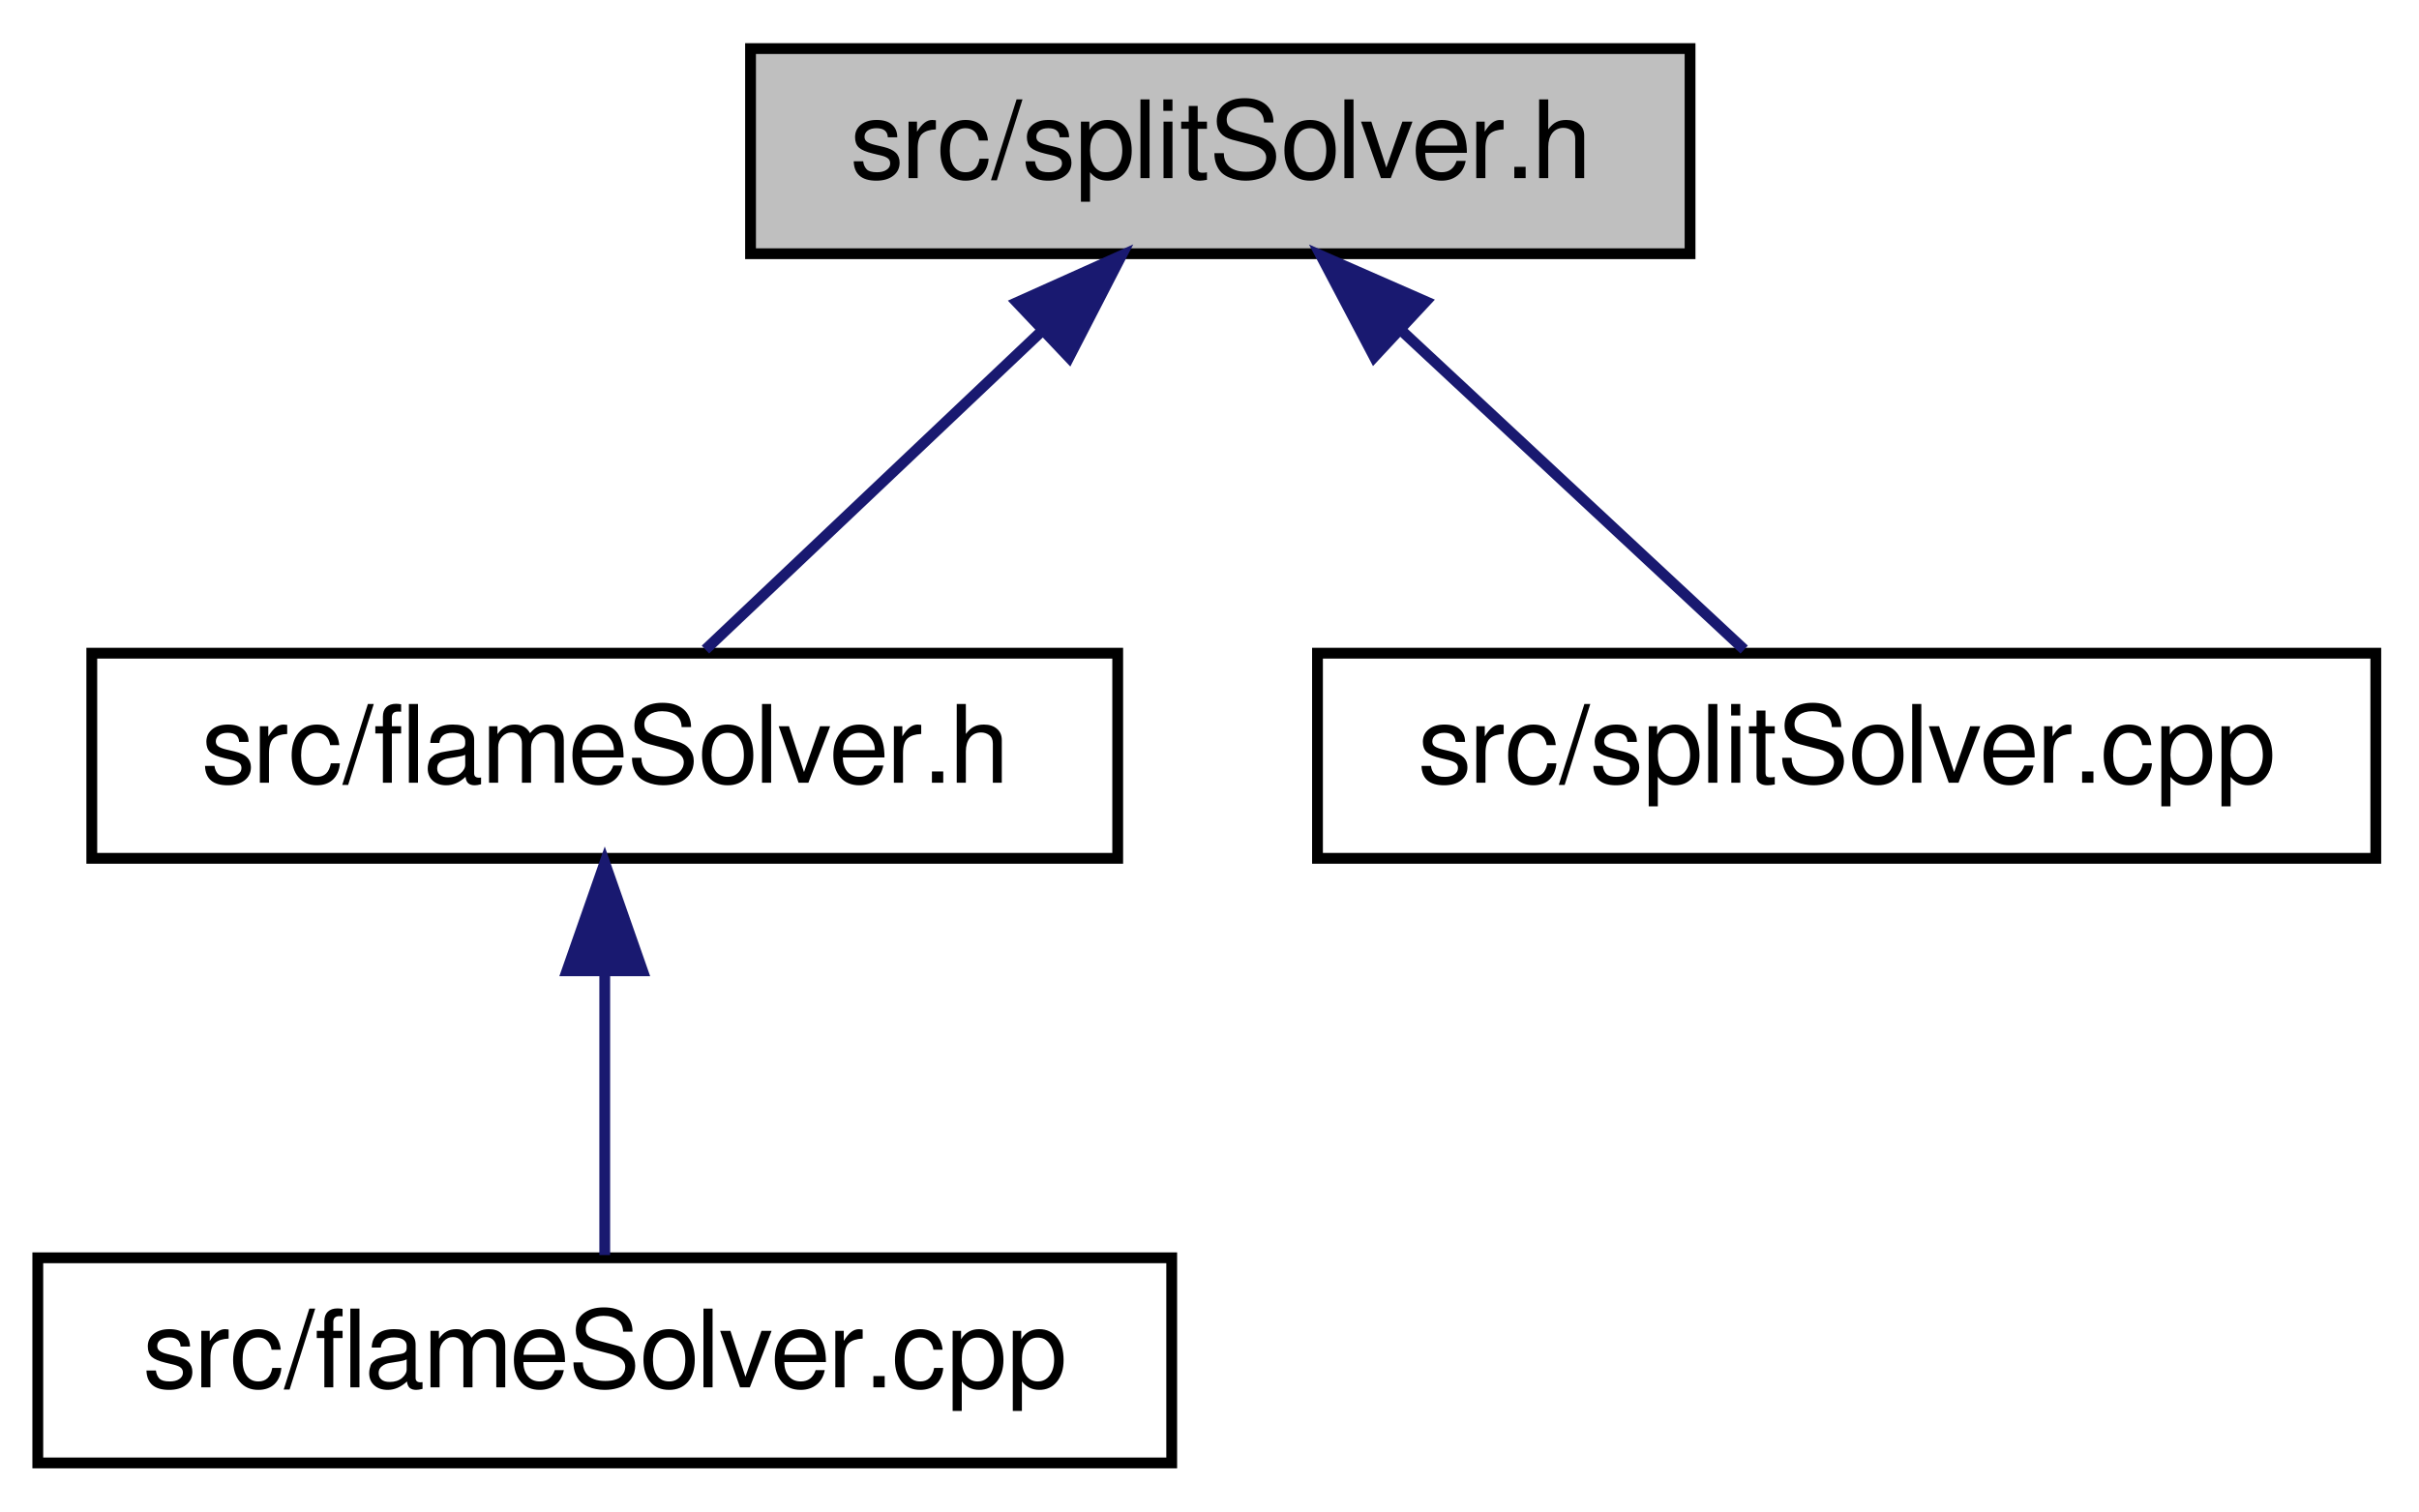
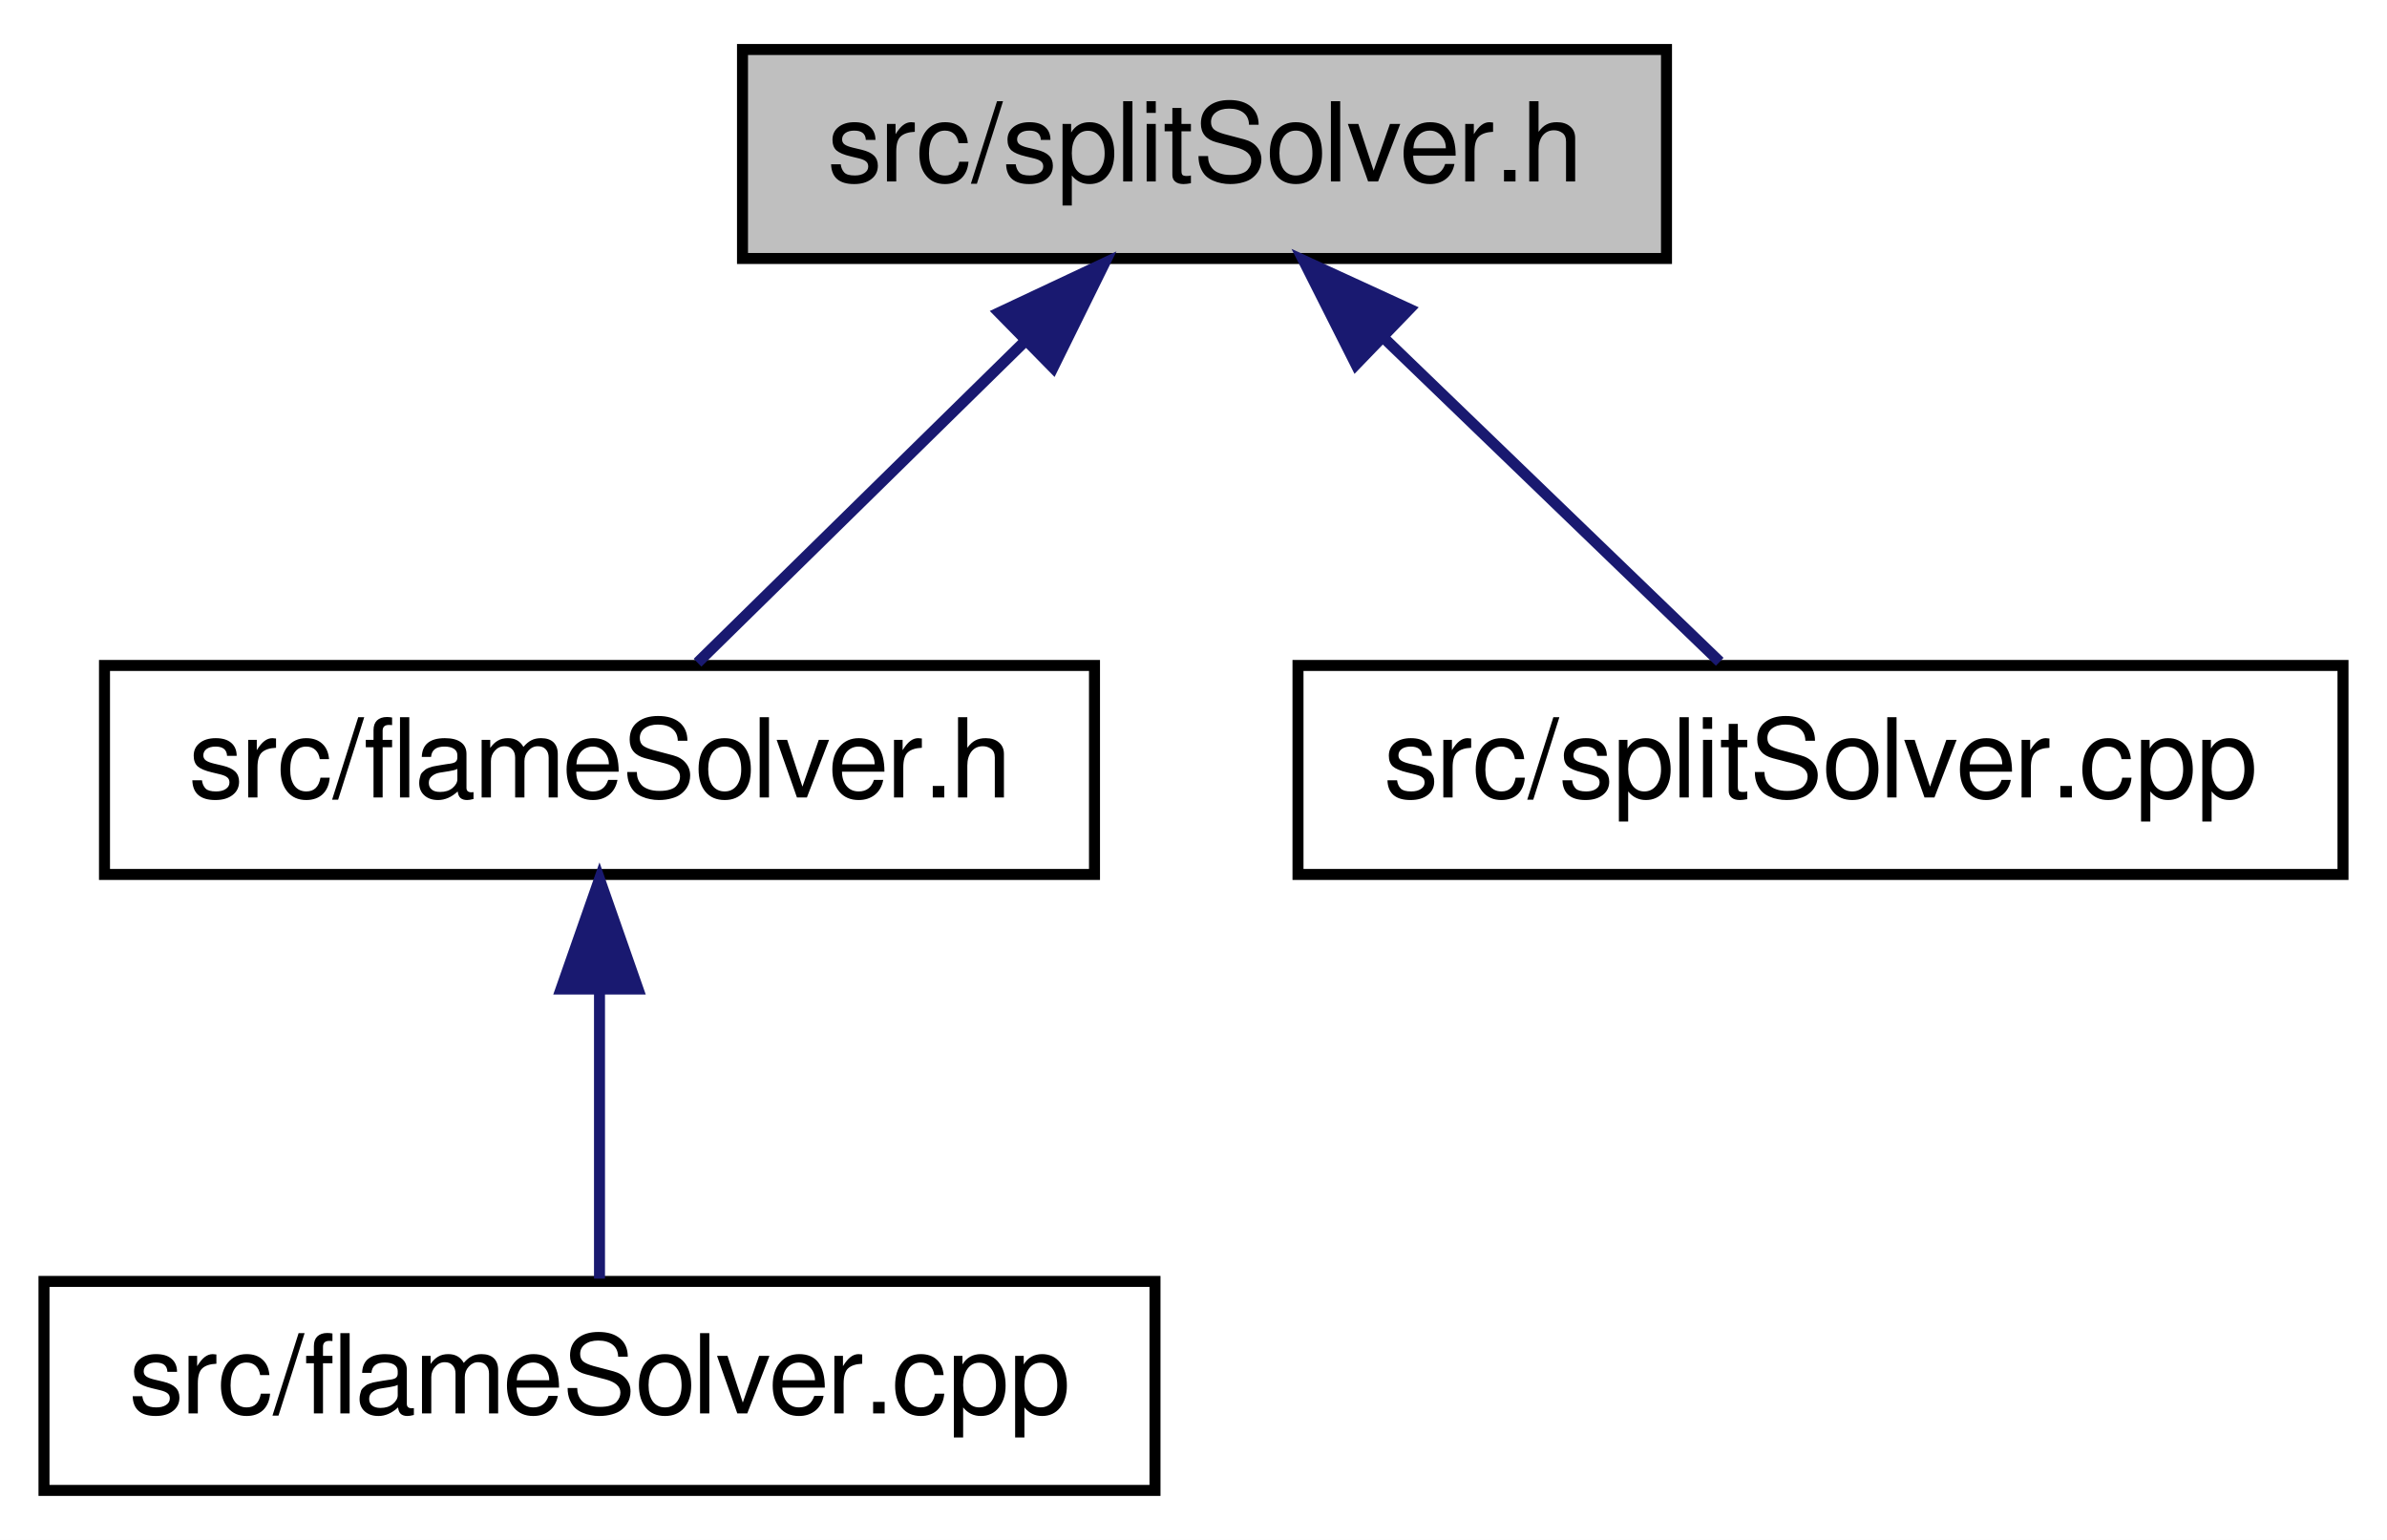
- <svg xmlns="http://www.w3.org/2000/svg" xmlns:xlink="http://www.w3.org/1999/xlink" width="224pt" height="140pt" viewBox="0.00 0.00 224.00 140.00">
-   <g id="graph1" class="graph" transform="scale(1 1) rotate(0) translate(4 136)">
-     <polygon fill="white" stroke="white" points="-4,5 -4,-136 221,-136 221,5 -4,5" />
+ <svg xmlns="http://www.w3.org/2000/svg" xmlns:xlink="http://www.w3.org/1999/xlink" width="217pt" height="140pt" viewBox="0.00 0.00 217.00 140.00">
+   <g id="graph0" class="graph" transform="scale(1 1) rotate(0) translate(4 136)">
+     <polygon fill="white" stroke="none" points="-4,4 -4,-136 213,-136 213,4 -4,4" />
    <g id="node1" class="node">
-       <polygon fill="#bfbfbf" stroke="black" points="65.5,-112.5 65.5,-131.5 152.5,-131.5 152.5,-112.5 65.5,-112.5" />
-       <text text-anchor="middle" x="109" y="-119.5" font-family="FreeSans" font-size="10.00">src/splitSolver.h</text>
+       <polygon fill="#bfbfbf" stroke="black" points="63.5,-112.5 63.5,-131.5 147.5,-131.5 147.5,-112.5 63.5,-112.5" />
+       <text text-anchor="middle" x="105.5" y="-119.5" font-family="FreeSans" font-size="10.00">src/splitSolver.h</text>
+     </g>
+     <g id="node2" class="node">
+       <g id="a_node2">
+         <a xlink:href="flameSolver_8h.html" target="_top" xlink:title="src/flameSolver.h">
+           <polygon fill="white" stroke="black" points="5.5,-56.5 5.5,-75.5 95.5,-75.5 95.5,-56.5 5.5,-56.5" />
+           <text text-anchor="middle" x="50.5" y="-63.5" font-family="FreeSans" font-size="10.00">src/flameSolver.h</text>
+         </a>
+       </g>
+     </g>
+     <g id="edge1" class="edge">
+       <path fill="none" stroke="midnightblue" d="M89.206,-105.002C79.459,-95.433 67.447,-83.639 59.413,-75.751" />
+       <polygon fill="midnightblue" stroke="midnightblue" points="86.83,-107.575 96.418,-112.083 91.734,-102.58 86.83,-107.575" />
+     </g>
+     <g id="node4" class="node">
+       <g id="a_node4">
+         <a xlink:href="splitSolver_8cpp.html" target="_top" xlink:title="src/splitSolver.cpp">
+           <polygon fill="white" stroke="black" points="114,-56.5 114,-75.5 209,-75.5 209,-56.5 114,-56.5" />
+           <text text-anchor="middle" x="161.5" y="-63.5" font-family="FreeSans" font-size="10.00">src/splitSolver.cpp</text>
+         </a>
+       </g>
+     </g>
+     <g id="edge3" class="edge">
+       <path fill="none" stroke="midnightblue" d="M121.83,-105.253C131.765,-95.673 144.088,-83.791 152.339,-75.834" />
+       <polygon fill="midnightblue" stroke="midnightblue" points="119.266,-102.863 114.497,-112.324 124.125,-107.902 119.266,-102.863" />
    </g>
    <g id="node3" class="node">
-       <a xlink:href="flameSolver_8h.html" target="_top" xlink:title="src/flameSolver.h">
-         <polygon fill="white" stroke="black" points="4.5,-56.5 4.5,-75.5 99.5,-75.5 99.5,-56.5 4.5,-56.5" />
-         <text text-anchor="middle" x="52" y="-63.5" font-family="FreeSans" font-size="10.00">src/flameSolver.h</text>
-       </a>
+       <g id="a_node3">
+         <a xlink:href="flameSolver_8cpp.html" target="_top" xlink:title="src/flameSolver.cpp">
+           <polygon fill="white" stroke="black" points="0,-0.5 0,-19.5 101,-19.5 101,-0.5 0,-0.5" />
+           <text text-anchor="middle" x="50.5" y="-7.5" font-family="FreeSans" font-size="10.00">src/flameSolver.cpp</text>
+         </a>
+       </g>
    </g>
    <g id="edge2" class="edge">
-       <path fill="none" stroke="midnightblue" d="M92.379,-105.253C82.266,-95.673 69.723,-83.791 61.325,-75.834" />
-       <polygon fill="midnightblue" stroke="midnightblue" points="90.175,-107.987 99.842,-112.324 94.99,-102.906 90.175,-107.987" />
-     </g>
-     <g id="node7" class="node">
-       <a xlink:href="splitSolver_8cpp.html" target="_top" xlink:title="src/splitSolver.cpp">
-         <polygon fill="white" stroke="black" points="118,-56.5 118,-75.5 216,-75.5 216,-56.5 118,-56.5" />
-         <text text-anchor="middle" x="167" y="-63.5" font-family="FreeSans" font-size="10.00">src/splitSolver.cpp</text>
-       </a>
-     </g>
-     <g id="edge6" class="edge">
-       <path fill="none" stroke="midnightblue" d="M125.913,-105.253C136.203,-95.673 148.966,-83.791 157.512,-75.834" />
-       <polygon fill="midnightblue" stroke="midnightblue" points="123.253,-102.948 118.319,-112.324 128.023,-108.071 123.253,-102.948" />
-     </g>
-     <g id="node5" class="node">
-       <a xlink:href="flameSolver_8cpp.html" target="_top" xlink:title="src/flameSolver.cpp">
-         <polygon fill="white" stroke="black" points="-0.5,-0.5 -0.5,-19.5 104.5,-19.5 104.5,-0.5 -0.5,-0.5" />
-         <text text-anchor="middle" x="52" y="-7.5" font-family="FreeSans" font-size="10.00">src/flameSolver.cpp</text>
-       </a>
-     </g>
-     <g id="edge4" class="edge">
-       <path fill="none" stroke="midnightblue" d="M52,-45.804C52,-36.91 52,-26.78 52,-19.751" />
-       <polygon fill="midnightblue" stroke="midnightblue" points="48.5,-46.083 52,-56.083 55.5,-46.083 48.5,-46.083" />
+       <path fill="none" stroke="midnightblue" d="M50.5,-45.804C50.5,-36.91 50.5,-26.78 50.5,-19.751" />
+       <polygon fill="midnightblue" stroke="midnightblue" points="47,-46.083 50.5,-56.083 54,-46.083 47,-46.083" />
    </g>
  </g>
</svg>
